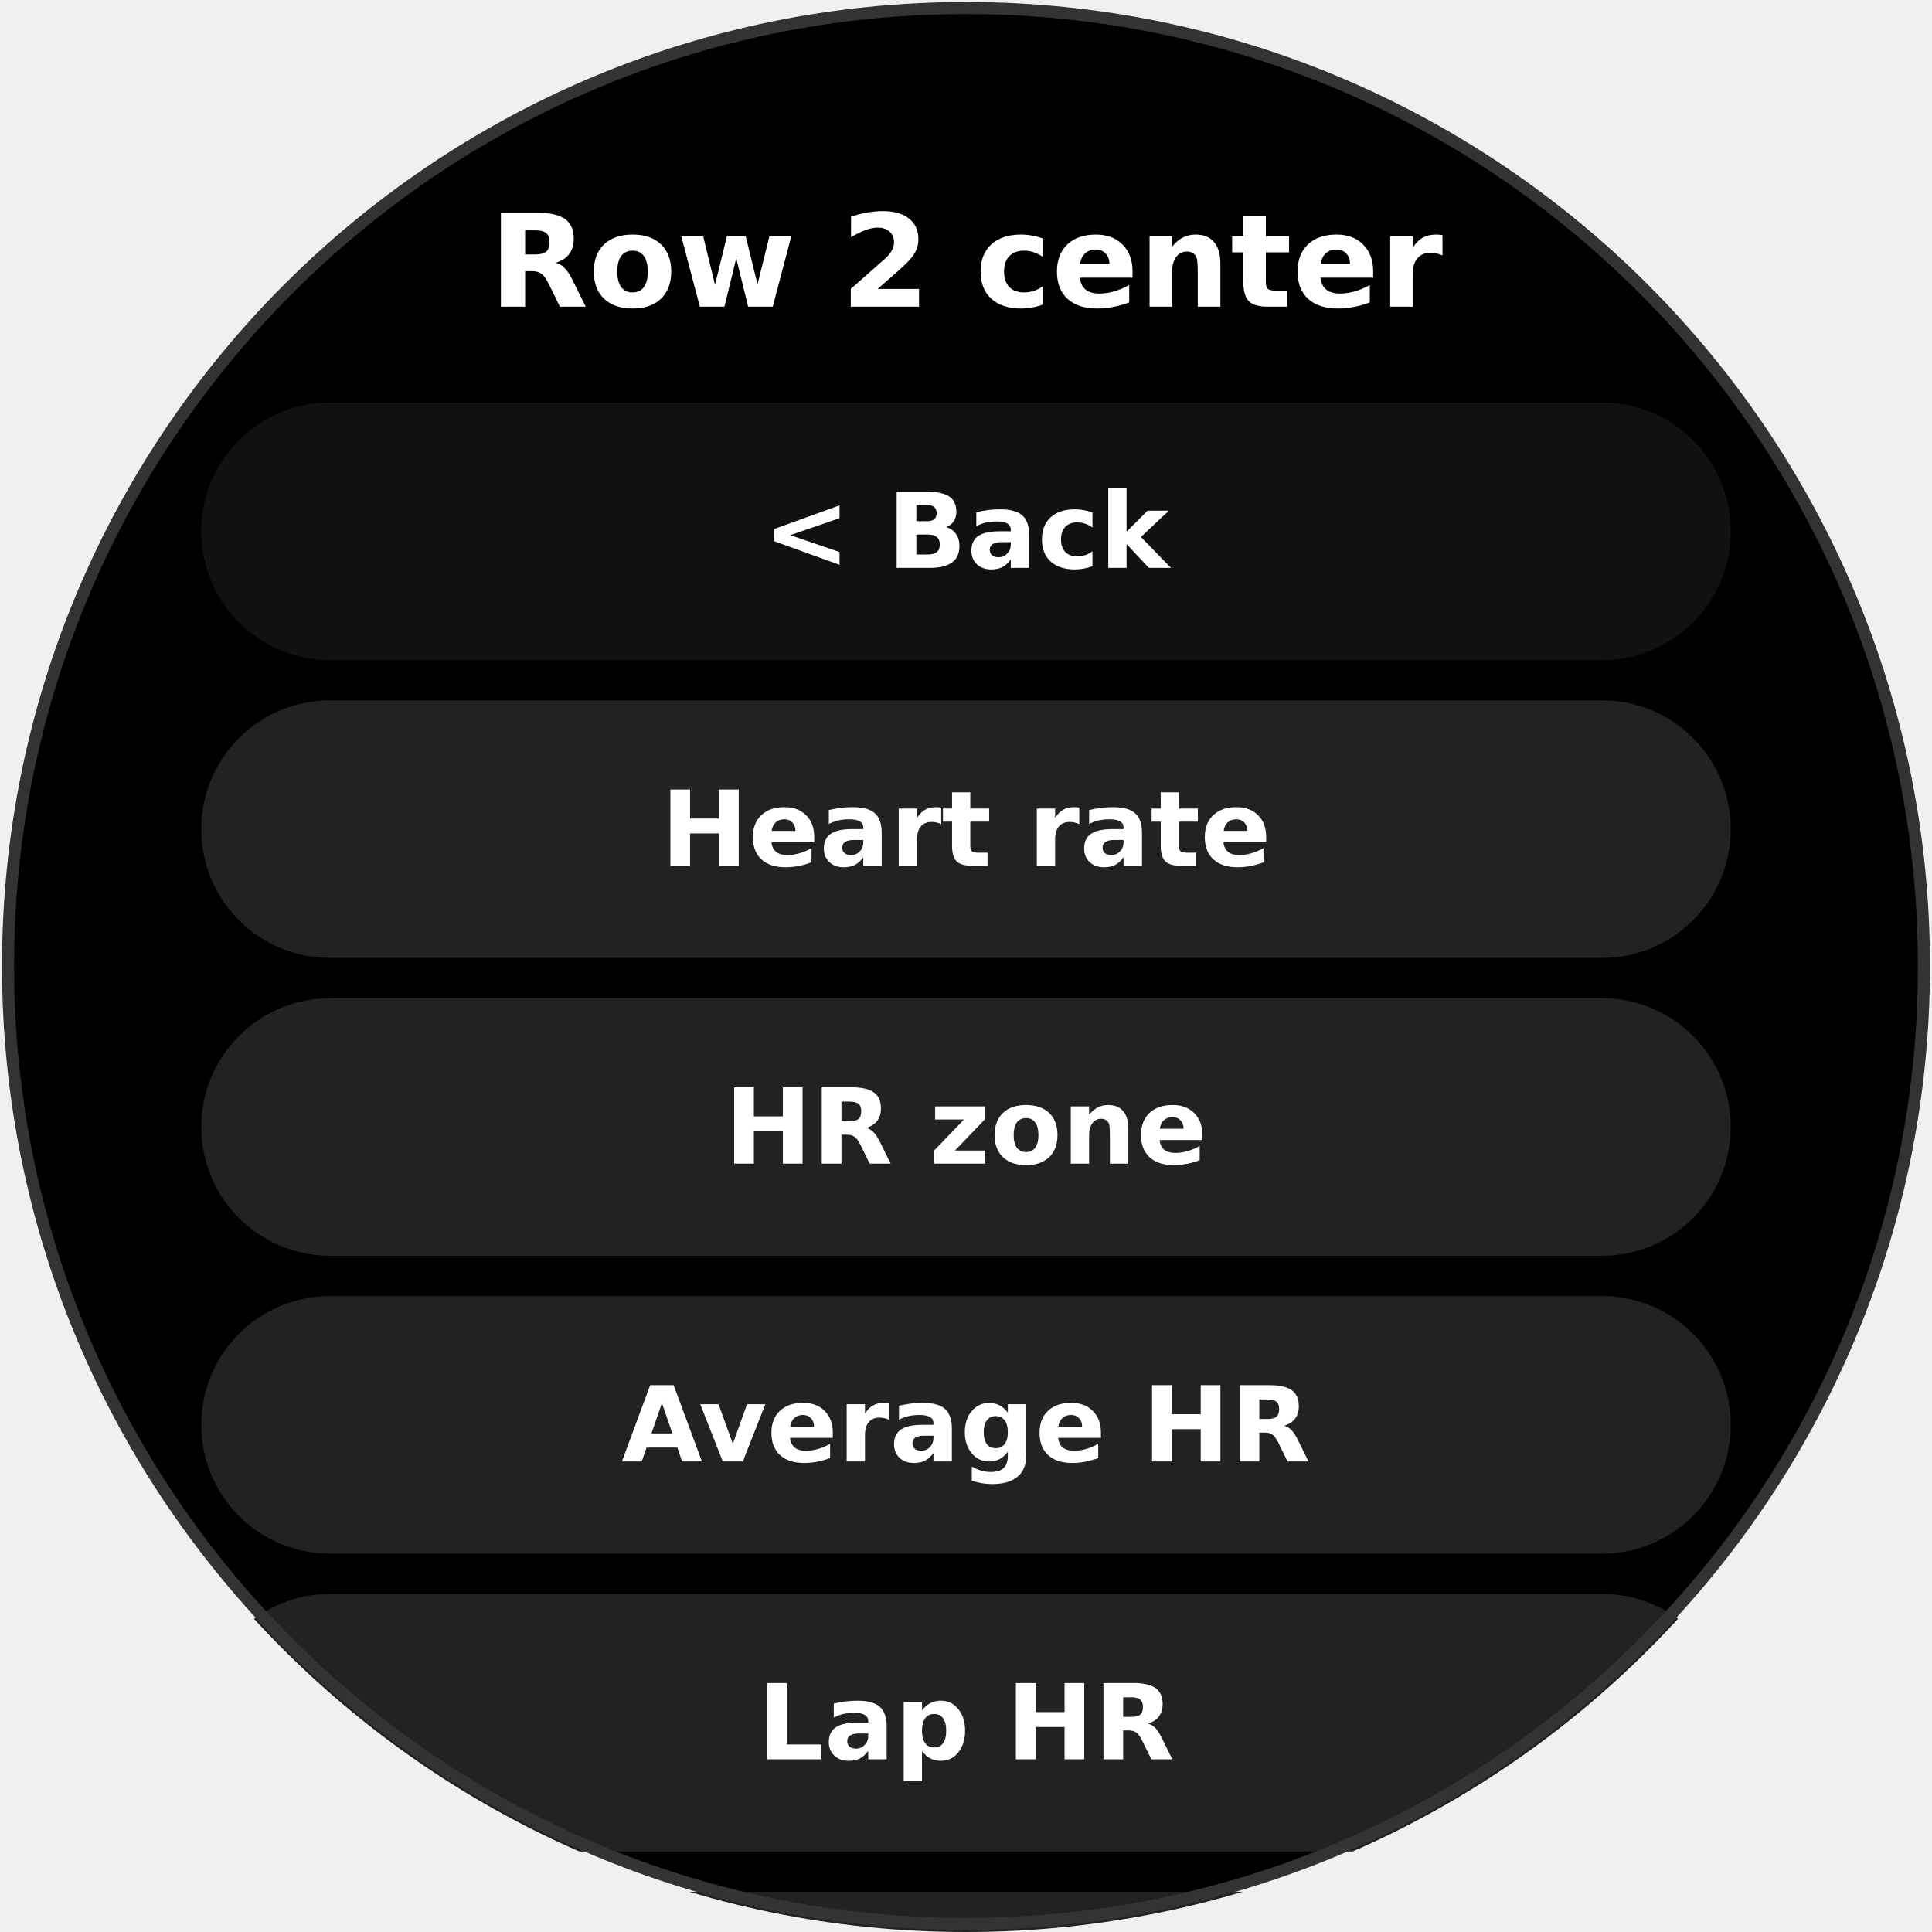
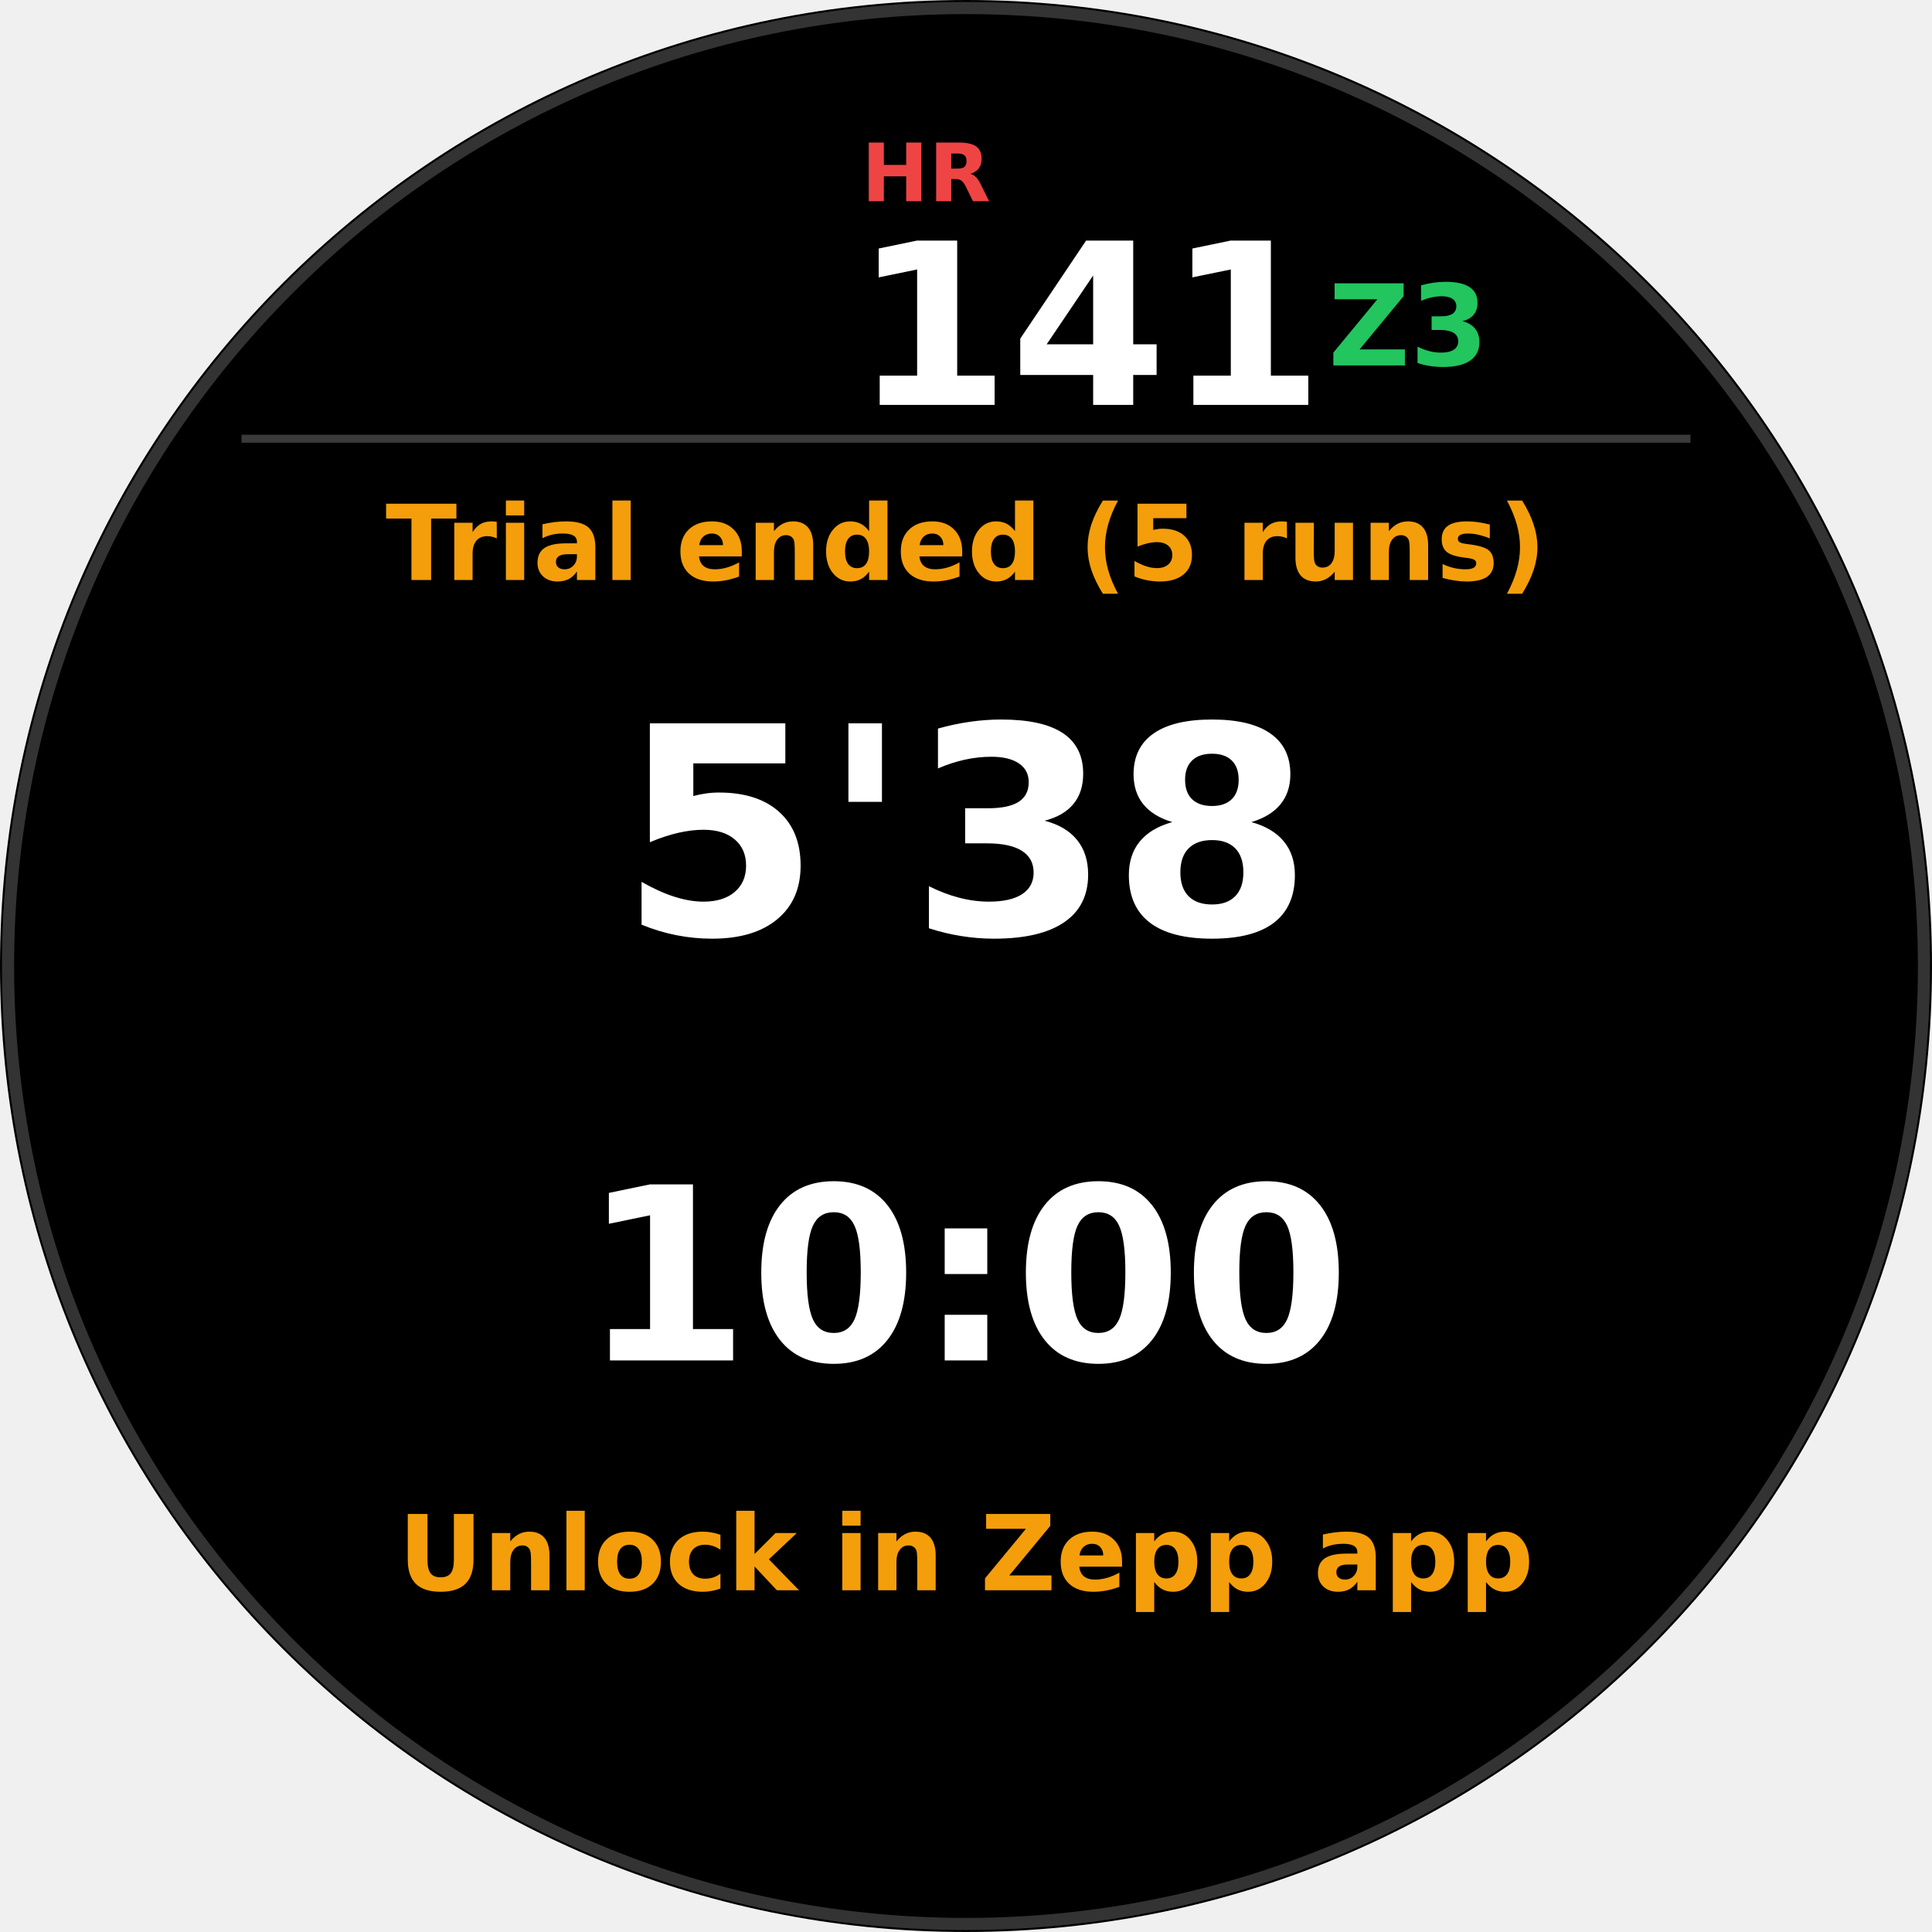
<svg xmlns="http://www.w3.org/2000/svg" width="480" height="480" viewBox="0 0 480 480">
  <defs>
    <clipPath id="round6">
      <circle cx="240" cy="240" r="240" />
    </clipPath>
  </defs>
  <circle cx="240" cy="240" r="239" fill="#000" />
  <g clip-path="url(#round6)">
-     <text x="240" y="76.2" text-anchor="middle" font-size="32" fill="#ffffff" font-family="'DejaVu Sans',Arial,sans-serif" font-weight="600">Row 2 center</text>
-     <rect x="50" y="100" width="380" height="64" rx="32" fill="#111111" />
-     <text x="240" y="141.1" text-anchor="middle" font-size="26" fill="#ffffff" font-family="'DejaVu Sans',Arial,sans-serif" font-weight="700">&lt; Back</text>
-     <rect x="50" y="174" width="380" height="64" rx="32" fill="#222222" />
-     <text x="240" y="215.1" text-anchor="middle" font-size="26" fill="#ffffff" font-family="'DejaVu Sans',Arial,sans-serif" font-weight="700">Heart rate</text>
-     <rect x="50" y="248" width="380" height="64" rx="32" fill="#222222" />
-     <text x="240" y="289.1" text-anchor="middle" font-size="26" fill="#ffffff" font-family="'DejaVu Sans',Arial,sans-serif" font-weight="700">HR zone</text>
-     <rect x="50" y="322" width="380" height="64" rx="32" fill="#222222" />
-     <text x="240" y="363.1" text-anchor="middle" font-size="26" fill="#ffffff" font-family="'DejaVu Sans',Arial,sans-serif" font-weight="700">Average HR</text>
-     <rect x="50" y="396" width="380" height="64" rx="32" fill="#222222" />
-     <text x="240" y="437.1" text-anchor="middle" font-size="26" fill="#ffffff" font-family="'DejaVu Sans',Arial,sans-serif" font-weight="700">Lap HR</text>
-     <rect x="50" y="470" width="380" height="64" rx="32" fill="#222222" />
-     <text x="240" y="511.1" text-anchor="middle" font-size="26" fill="#ffffff" font-family="'DejaVu Sans',Arial,sans-serif" font-weight="700">Max HR</text>
-     <rect x="50" y="544" width="380" height="64" rx="32" fill="#0e7a3e" />
-     <text x="240" y="585.1" text-anchor="middle" font-size="26" fill="#ffffff" font-family="'DejaVu Sans',Arial,sans-serif" font-weight="700">Pace</text>
-     <rect x="50" y="618" width="380" height="64" rx="32" fill="#222222" />
-     <text x="240" y="659.1" text-anchor="middle" font-size="26" fill="#ffffff" font-family="'DejaVu Sans',Arial,sans-serif" font-weight="700">Average pace</text>
-     <rect x="50" y="692" width="380" height="64" rx="32" fill="#222222" />
-     <text x="240" y="733.1" text-anchor="middle" font-size="26" fill="#ffffff" font-family="'DejaVu Sans',Arial,sans-serif" font-weight="700">Lap pace</text>
-     <rect x="50" y="766" width="380" height="64" rx="32" fill="#222222" />
-     <text x="240" y="807.1" text-anchor="middle" font-size="26" fill="#ffffff" font-family="'DejaVu Sans',Arial,sans-serif" font-weight="700">Last lap pace</text>
-     <rect x="50" y="840" width="380" height="64" rx="32" fill="#222222" />
-     <text x="240" y="881.1" text-anchor="middle" font-size="26" fill="#ffffff" font-family="'DejaVu Sans',Arial,sans-serif" font-weight="700">Speed</text>
-     <rect x="50" y="914" width="380" height="64" rx="32" fill="#222222" />
-     <text x="240" y="955.1" text-anchor="middle" font-size="26" fill="#ffffff" font-family="'DejaVu Sans',Arial,sans-serif" font-weight="700">Power</text>
-     <rect x="50" y="988" width="380" height="64" rx="32" fill="#222222" />
-     <text x="240" y="1029.1" text-anchor="middle" font-size="26" fill="#ffffff" font-family="'DejaVu Sans',Arial,sans-serif" font-weight="700">Average power</text>
-     <rect x="50" y="1062" width="380" height="64" rx="32" fill="#222222" />
-     <text x="240" y="1103.1" text-anchor="middle" font-size="26" fill="#ffffff" font-family="'DejaVu Sans',Arial,sans-serif" font-weight="700">Lap power</text>
-     <rect x="50" y="1136" width="380" height="64" rx="32" fill="#222222" />
-     <text x="240" y="1177.1" text-anchor="middle" font-size="26" fill="#ffffff" font-family="'DejaVu Sans',Arial,sans-serif" font-weight="700">Workout time</text>
-     <rect x="50" y="1210" width="380" height="64" rx="32" fill="#222222" />
-     <text x="240" y="1251.1" text-anchor="middle" font-size="26" fill="#ffffff" font-family="'DejaVu Sans',Arial,sans-serif" font-weight="700">Lap time</text>
-     <rect x="50" y="1284" width="380" height="64" rx="32" fill="#222222" />
-     <text x="240" y="1325.1" text-anchor="middle" font-size="26" fill="#ffffff" font-family="'DejaVu Sans',Arial,sans-serif" font-weight="700">Time of day</text>
-     <rect x="50" y="1358" width="380" height="64" rx="32" fill="#222222" />
-     <text x="240" y="1399.1" text-anchor="middle" font-size="26" fill="#ffffff" font-family="'DejaVu Sans',Arial,sans-serif" font-weight="700">Distance</text>
-     <rect x="50" y="1432" width="380" height="64" rx="32" fill="#222222" />
-     <text x="240" y="1473.1" text-anchor="middle" font-size="26" fill="#ffffff" font-family="'DejaVu Sans',Arial,sans-serif" font-weight="700">Lap distance</text>
-     <rect x="50" y="1506" width="380" height="64" rx="32" fill="#222222" />
-     <text x="240" y="1547.1" text-anchor="middle" font-size="26" fill="#ffffff" font-family="'DejaVu Sans',Arial,sans-serif" font-weight="700">Lap count</text>
-     <rect x="50" y="1580" width="380" height="64" rx="32" fill="#222222" />
-     <text x="240" y="1621.1" text-anchor="middle" font-size="26" fill="#ffffff" font-family="'DejaVu Sans',Arial,sans-serif" font-weight="700">Grade</text>
-     <rect x="50" y="1654" width="380" height="64" rx="32" fill="#222222" />
-     <text x="240" y="1695.1" text-anchor="middle" font-size="26" fill="#ffffff" font-family="'DejaVu Sans',Arial,sans-serif" font-weight="700">Total ascent</text>
-     <rect x="50" y="1728" width="380" height="64" rx="32" fill="#222222" />
-     <text x="240" y="1769.1" text-anchor="middle" font-size="26" fill="#ffffff" font-family="'DejaVu Sans',Arial,sans-serif" font-weight="700">Altitude</text>
-     <rect x="50" y="1802" width="380" height="64" rx="32" fill="#222222" />
-     <text x="240" y="1843.1" text-anchor="middle" font-size="26" fill="#ffffff" font-family="'DejaVu Sans',Arial,sans-serif" font-weight="700">Cadence</text>
-     <rect x="50" y="1876" width="380" height="64" rx="32" fill="#222222" />
-     <text x="240" y="1917.1" text-anchor="middle" font-size="26" fill="#ffffff" font-family="'DejaVu Sans',Arial,sans-serif" font-weight="700">Average cadence</text>
-     <rect x="50" y="1950" width="380" height="64" rx="32" fill="#222222" />
-     <text x="240" y="1991.1" text-anchor="middle" font-size="26" fill="#ffffff" font-family="'DejaVu Sans',Arial,sans-serif" font-weight="700">Calories</text>
-     <rect x="50" y="2024" width="380" height="64" rx="32" fill="#222222" />
-     <text x="240" y="2065.1" text-anchor="middle" font-size="26" fill="#ffffff" font-family="'DejaVu Sans',Arial,sans-serif" font-weight="700">Empty</text>
-     <rect x="0" y="2098" width="1" height="160" rx="0" fill="#000000" />
+     <rect x="0" y="0" width="480" height="480" rx="0" fill="#000000" />
+     <rect x="60" y="108" width="360" height="2" rx="0" fill="#3a3a3a" />
+     <rect x="92" y="100" width="2" height="2" rx="0" fill="#000000" />
+     <rect x="95" y="100" width="2" height="2" rx="0" fill="#000000" />
+     <rect x="98" y="100" width="2" height="2" rx="0" fill="#000000" />
+     <rect x="101" y="100" width="2" height="2" rx="0" fill="#000000" />
+     <rect x="104" y="100" width="2" height="2" rx="0" fill="#000000" />
+     <rect x="107" y="100" width="2" height="2" rx="0" fill="#000000" />
+     <rect x="110" y="100" width="2" height="2" rx="0" fill="#000000" />
+     <rect x="113" y="100" width="2" height="2" rx="0" fill="#000000" />
+     <rect x="116" y="100" width="2" height="2" rx="0" fill="#000000" />
+     <rect x="119" y="100" width="2" height="2" rx="0" fill="#000000" />
+     <rect x="122" y="100" width="2" height="2" rx="0" fill="#000000" />
+     <rect x="125" y="100" width="2" height="2" rx="0" fill="#000000" />
+     <rect x="128" y="100" width="2" height="2" rx="0" fill="#000000" />
+     <rect x="131" y="100" width="2" height="2" rx="0" fill="#000000" />
+     <rect x="134" y="100" width="2" height="2" rx="0" fill="#000000" />
+     <rect x="137" y="100" width="2" height="2" rx="0" fill="#000000" />
+     <rect x="140" y="100" width="2" height="2" rx="0" fill="#000000" />
+     <rect x="143" y="100" width="2" height="2" rx="0" fill="#000000" />
+     <rect x="146" y="100" width="2" height="2" rx="0" fill="#000000" />
+     <rect x="149" y="100" width="2" height="2" rx="0" fill="#000000" />
+     <rect x="152" y="100" width="2" height="2" rx="0" fill="#000000" />
+     <rect x="155" y="100" width="2" height="2" rx="0" fill="#000000" />
+     <rect x="158" y="100" width="2" height="2" rx="0" fill="#000000" />
+     <rect x="161" y="100" width="2" height="2" rx="0" fill="#000000" />
+     <rect x="164" y="100" width="2" height="2" rx="0" fill="#000000" />
+     <rect x="167" y="100" width="2" height="2" rx="0" fill="#000000" />
+     <rect x="170" y="100" width="2" height="2" rx="0" fill="#000000" />
+     <rect x="173" y="100" width="2" height="2" rx="0" fill="#000000" />
+     <rect x="176" y="100" width="2" height="2" rx="0" fill="#000000" />
+     <rect x="179" y="100" width="2" height="2" rx="0" fill="#000000" />
+     <rect x="182" y="100" width="2" height="2" rx="0" fill="#000000" />
+     <rect x="185" y="100" width="2" height="2" rx="0" fill="#000000" />
+     <rect x="188" y="100" width="2" height="2" rx="0" fill="#000000" />
+     <rect x="191" y="100" width="2" height="2" rx="0" fill="#000000" />
+     <rect x="194" y="100" width="2" height="2" rx="0" fill="#000000" />
+     <rect x="197" y="100" width="2" height="2" rx="0" fill="#000000" />
+     <text x="214" y="50" text-anchor="start" font-size="20" fill="#ef4444" font-family="'DejaVu Sans',Arial,sans-serif" font-weight="600">HR</text>
+     <text x="212" y="100.6" text-anchor="start" font-size="56" fill="#ffffff" font-family="'DejaVu Sans',Arial,sans-serif" font-weight="600">141</text>
+     <text x="240" y="232.2" text-anchor="middle" font-size="72" fill="#ffffff" font-family="'DejaVu Sans',Arial,sans-serif" font-weight="600">5'38</text>
+     <text x="240" y="338" text-anchor="middle" font-size="60" fill="#ffffff" font-family="'DejaVu Sans',Arial,sans-serif" font-weight="600">10:00</text>
+     <text x="330" y="90.8" text-anchor="start" font-size="28" fill="#22c55e" font-family="'DejaVu Sans',Arial,sans-serif" font-weight="600">Z3</text>
+     <text x="240" y="395.1" text-anchor="middle" font-size="26" fill="#f59e0b" font-family="'DejaVu Sans',Arial,sans-serif" font-weight="600">Unlock in Zepp app</text>
+     <text x="240" y="144.1" text-anchor="middle" font-size="26" fill="#f59e0b" font-family="'DejaVu Sans',Arial,sans-serif" font-weight="600">Trial ended (5 runs)</text>
  </g>
  <circle cx="240" cy="240" r="238" fill="none" stroke="#333" stroke-width="3" />
</svg>
